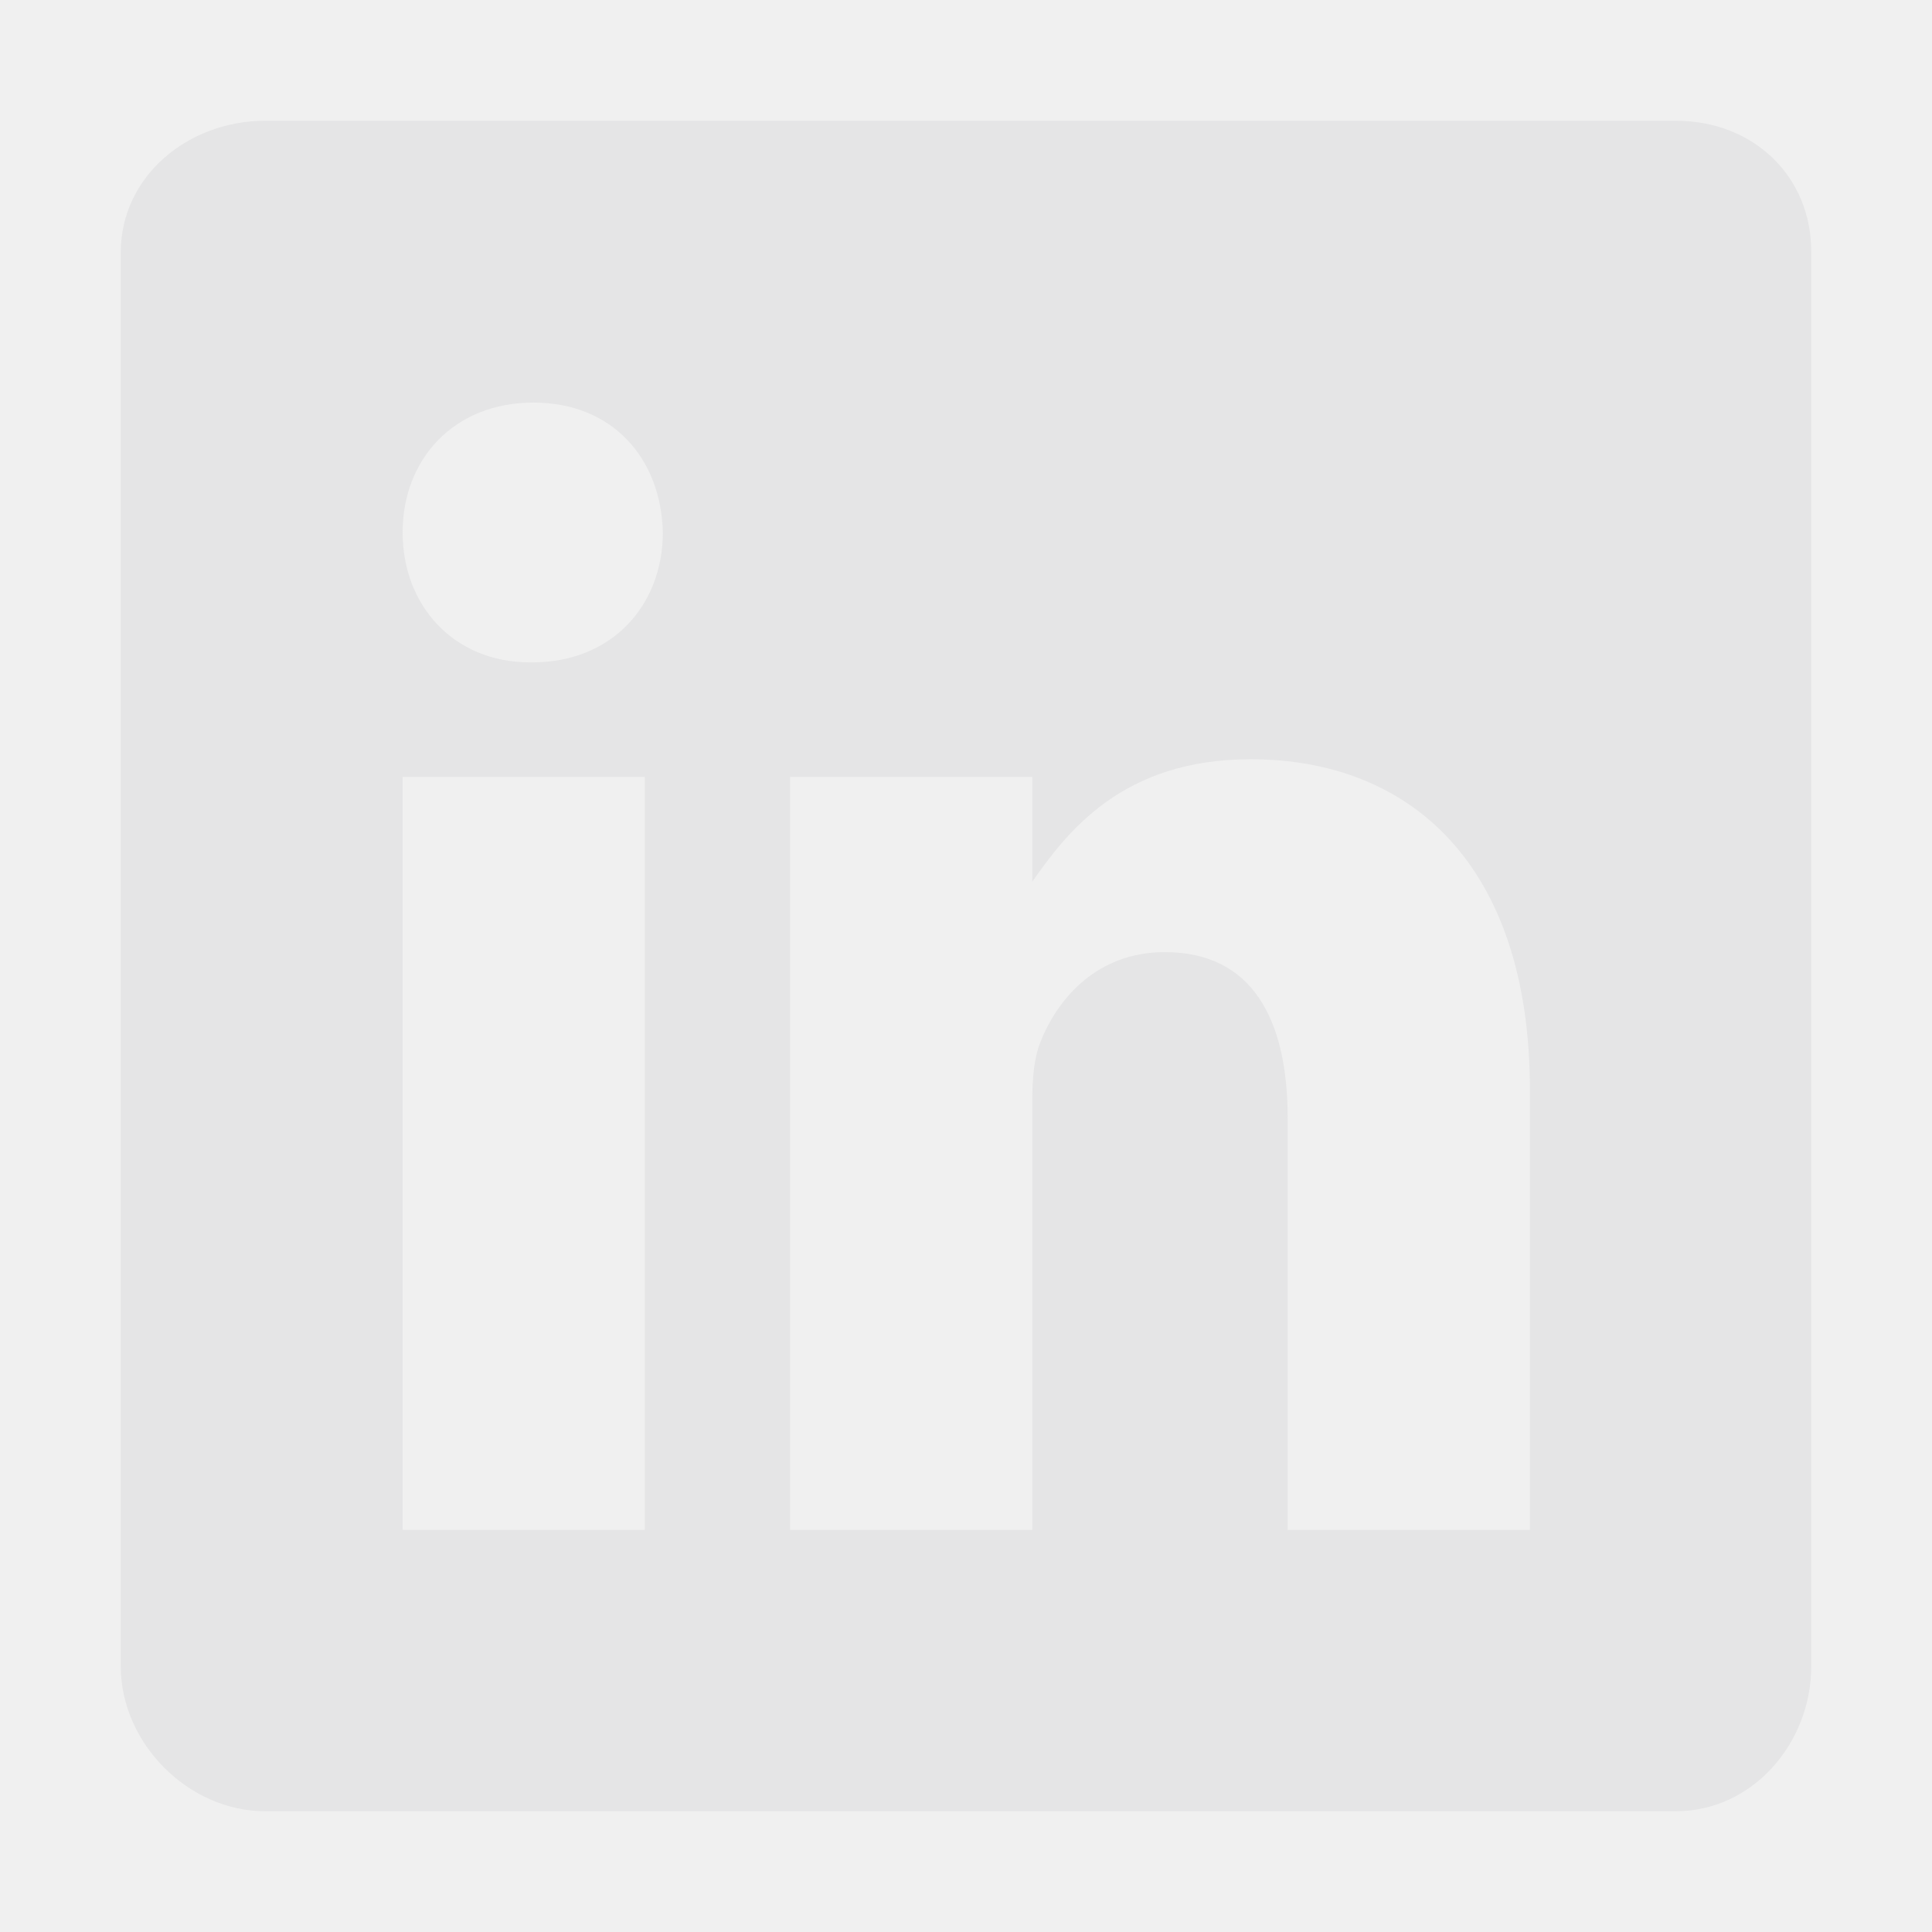
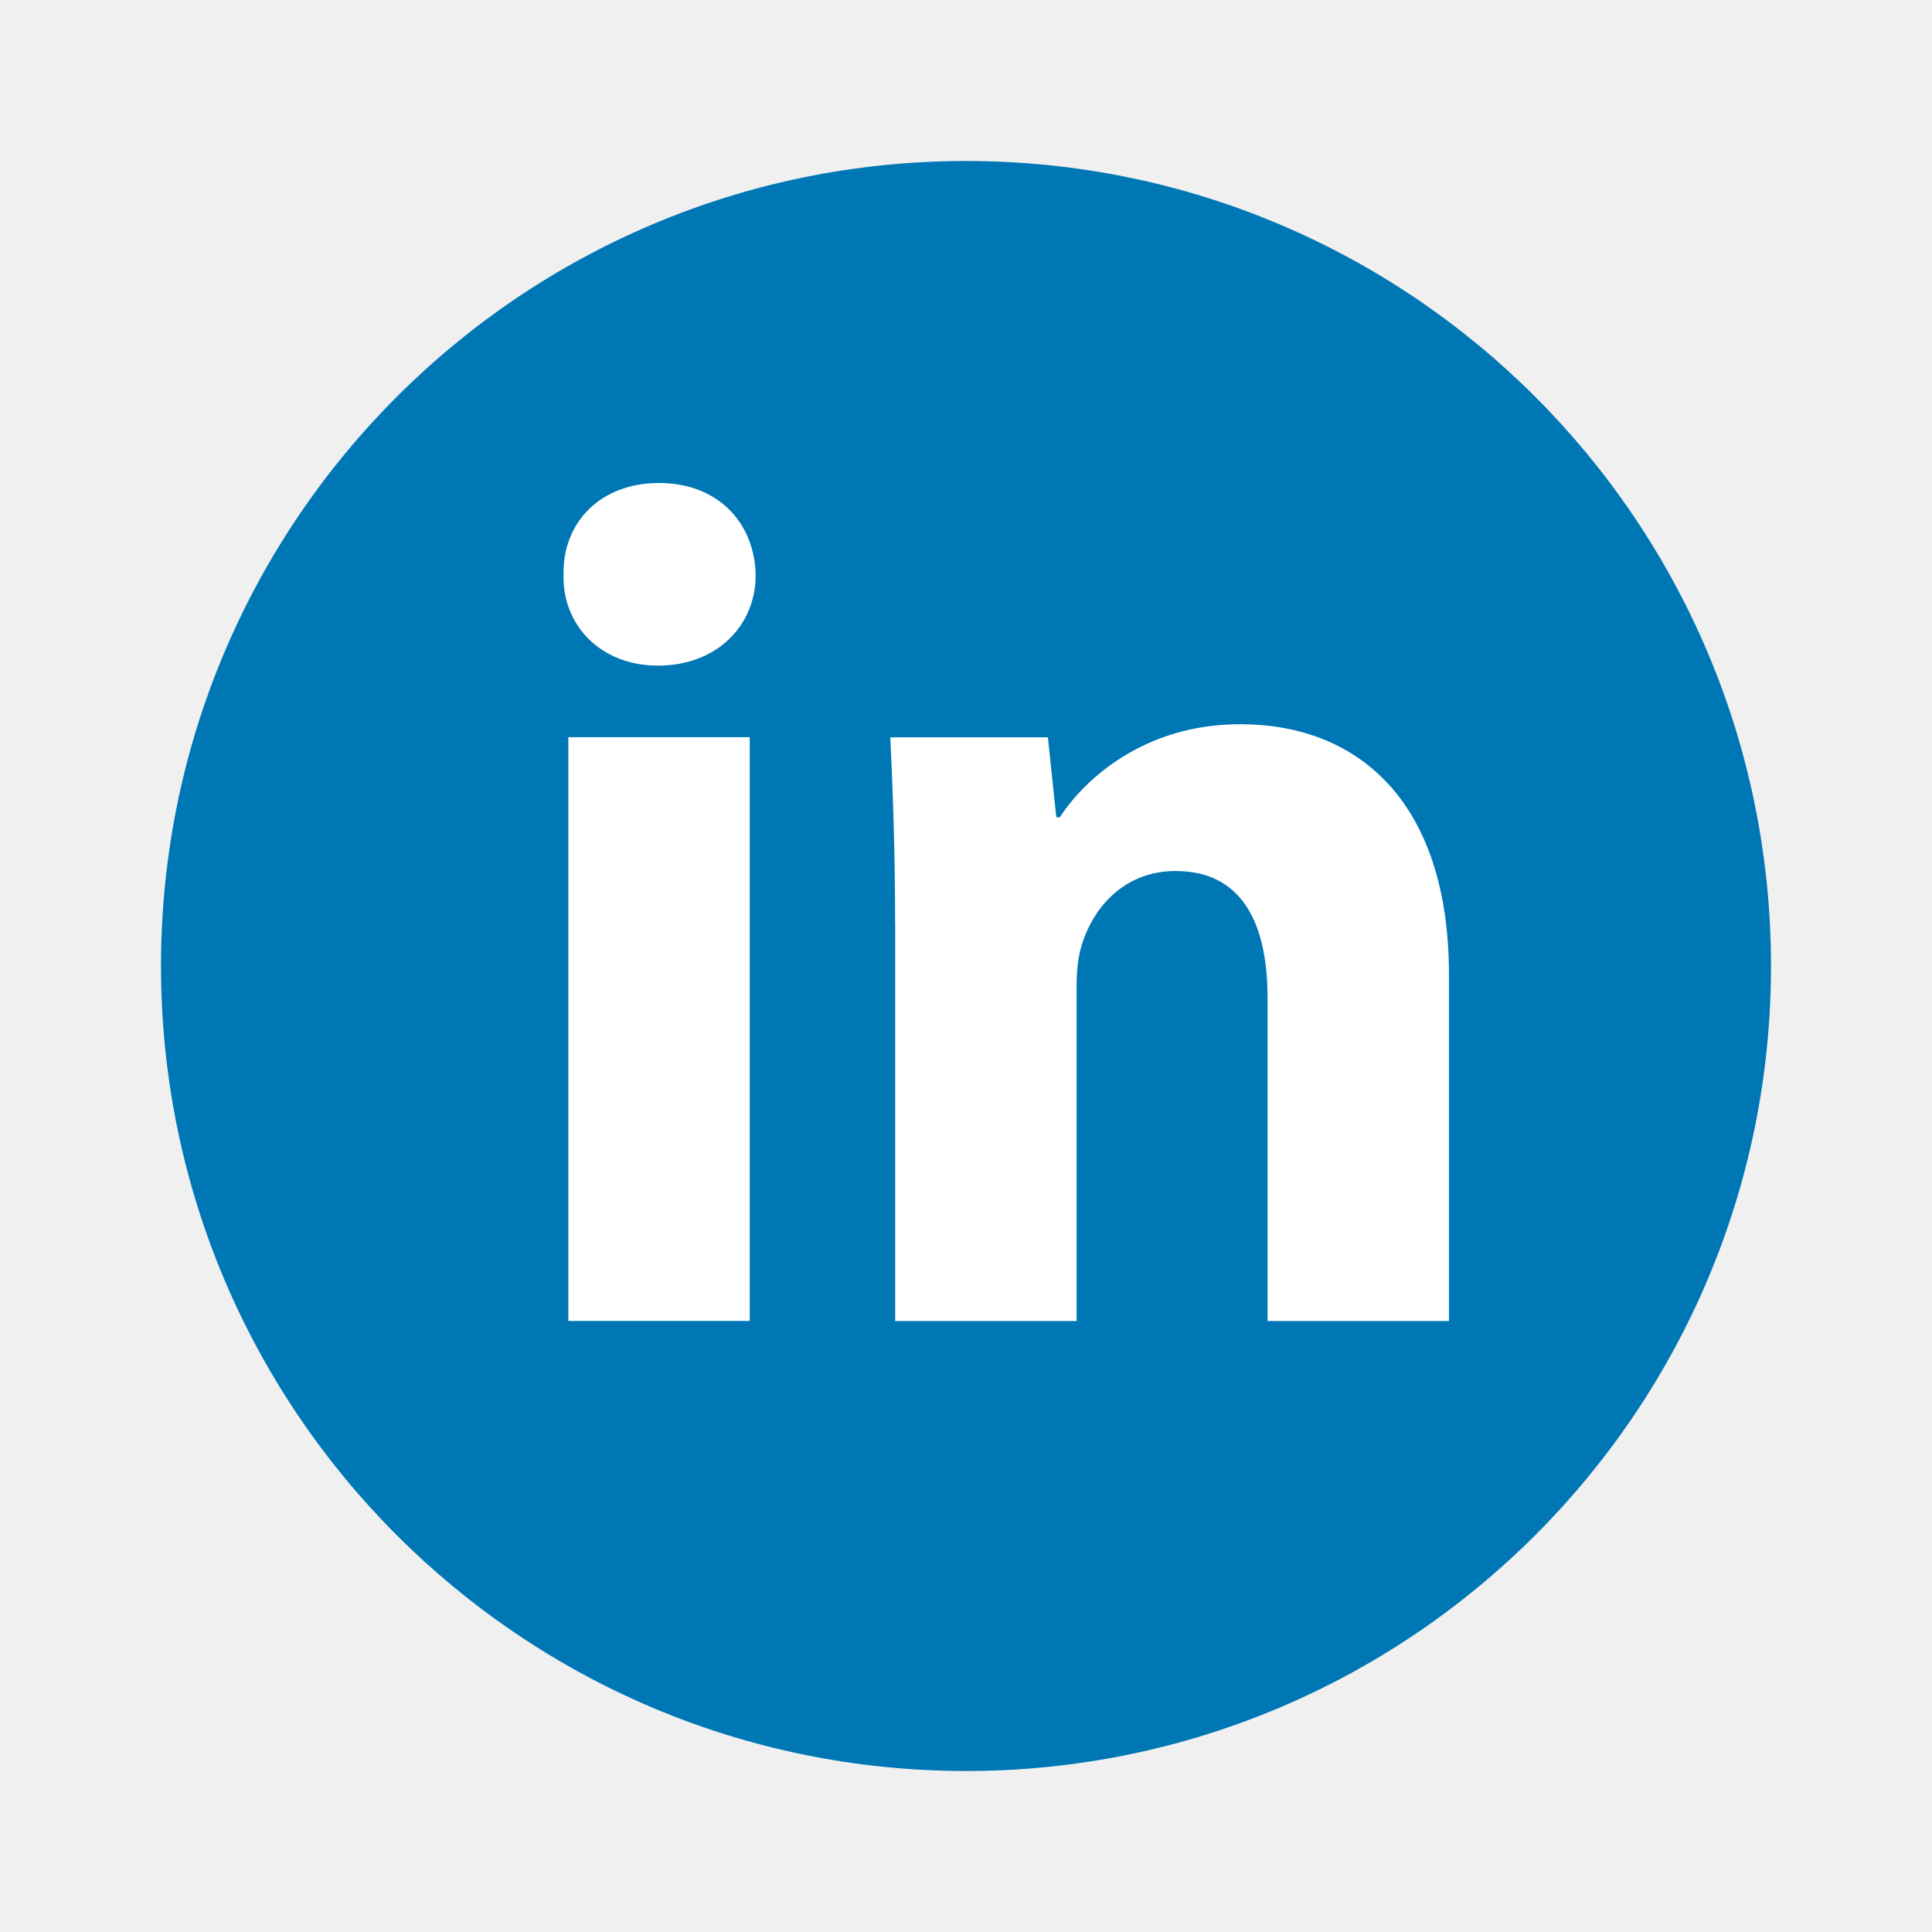
- <svg xmlns="http://www.w3.org/2000/svg" fill="#e5e5e6" viewBox="0 0 512 512">
-   <path d="M444.17,32H70.28C49.85,32,32,46.7,32,66.89V441.61C32,461.91,49.85,480,70.28,480H444.06C464.6,480,480,461.79,480,441.61V66.89C480.12,46.7,464.6,32,444.17,32ZM170.87,405.43H106.69V205.88h64.18ZM141,175.54h-.46c-20.54,0-33.84-15.29-33.84-34.43,0-19.49,13.65-34.42,34.65-34.42s33.85,14.82,34.31,34.42C175.65,160.25,162.35,175.54,141,175.54ZM405.43,405.43H341.25V296.32c0-26.14-9.34-44-32.56-44-17.74,0-28.24,12-32.91,23.69-1.75,4.2-2.22,9.92-2.22,15.76V405.43H209.38V205.88h64.18v27.77c9.34-13.3,23.93-32.44,57.88-32.44,42.13,0,74,27.77,74,87.64Z" />
+ <svg xmlns="http://www.w3.org/2000/svg" width="800px" height="800px" viewBox="0 0 48 48" fill="none">
+   <circle cx="24" cy="24" r="20" fill="#0077B5" />
+   <path fill-rule="evenodd" clip-rule="evenodd" d="M18.775 14.284C18.775 15.529 17.827 16.537 16.344 16.537C14.919 16.537 13.971 15.529 14.001 14.284C13.971 12.978 14.919 12 16.373 12C17.827 12 18.746 12.978 18.775 14.284ZM14.12 32.819V18.316H18.627V32.818H14.12V32.819Z" fill="white" />
+   <path fill-rule="evenodd" clip-rule="evenodd" d="M22.239 22.945C22.239 21.136 22.18 19.593 22.12 18.318H26.035L26.243 20.305H26.332C26.925 19.385 28.408 17.993 30.81 17.993C33.775 17.993 35.999 19.95 35.999 24.219V32.821H31.492V24.784C31.492 22.914 30.84 21.64 29.209 21.64C27.963 21.64 27.222 22.5 26.926 23.33C26.807 23.627 26.748 24.041 26.748 24.457V32.821H22.241V22.945H22.239Z" fill="white" />
</svg>
